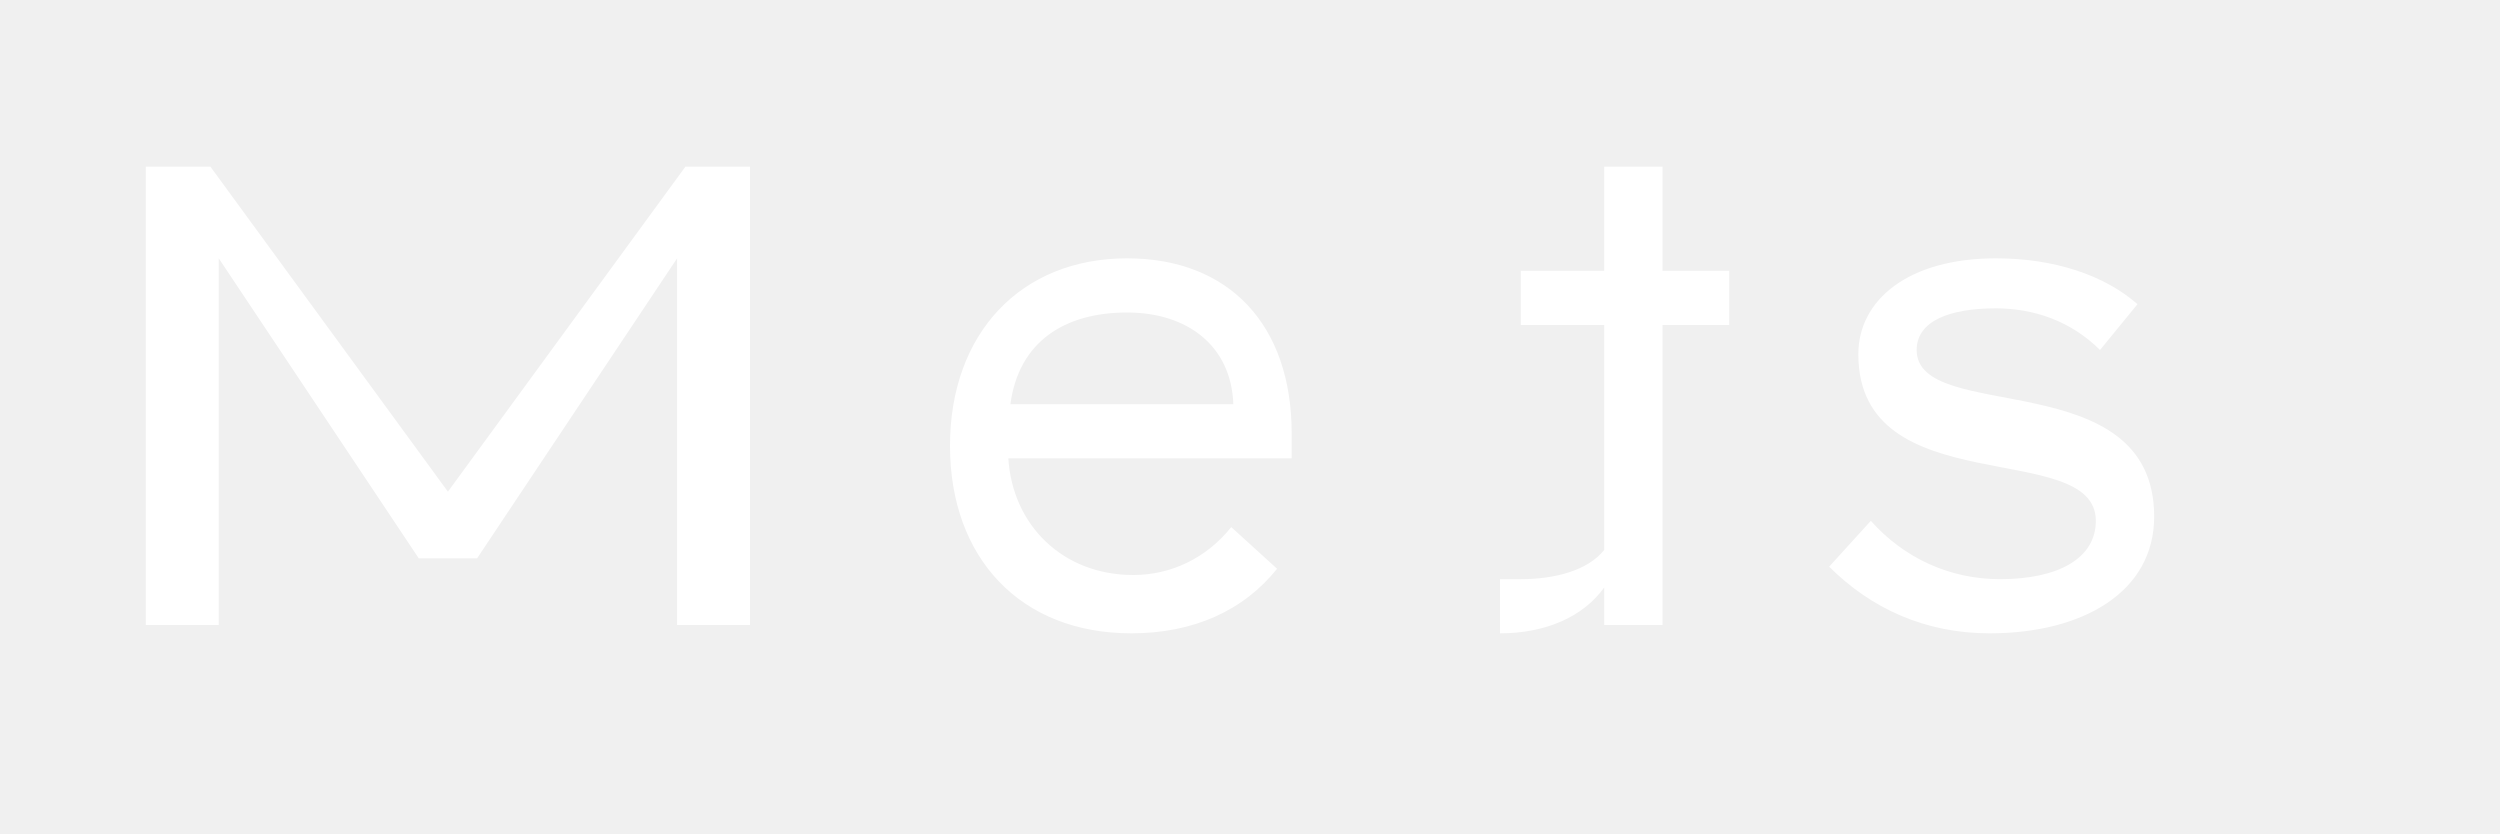
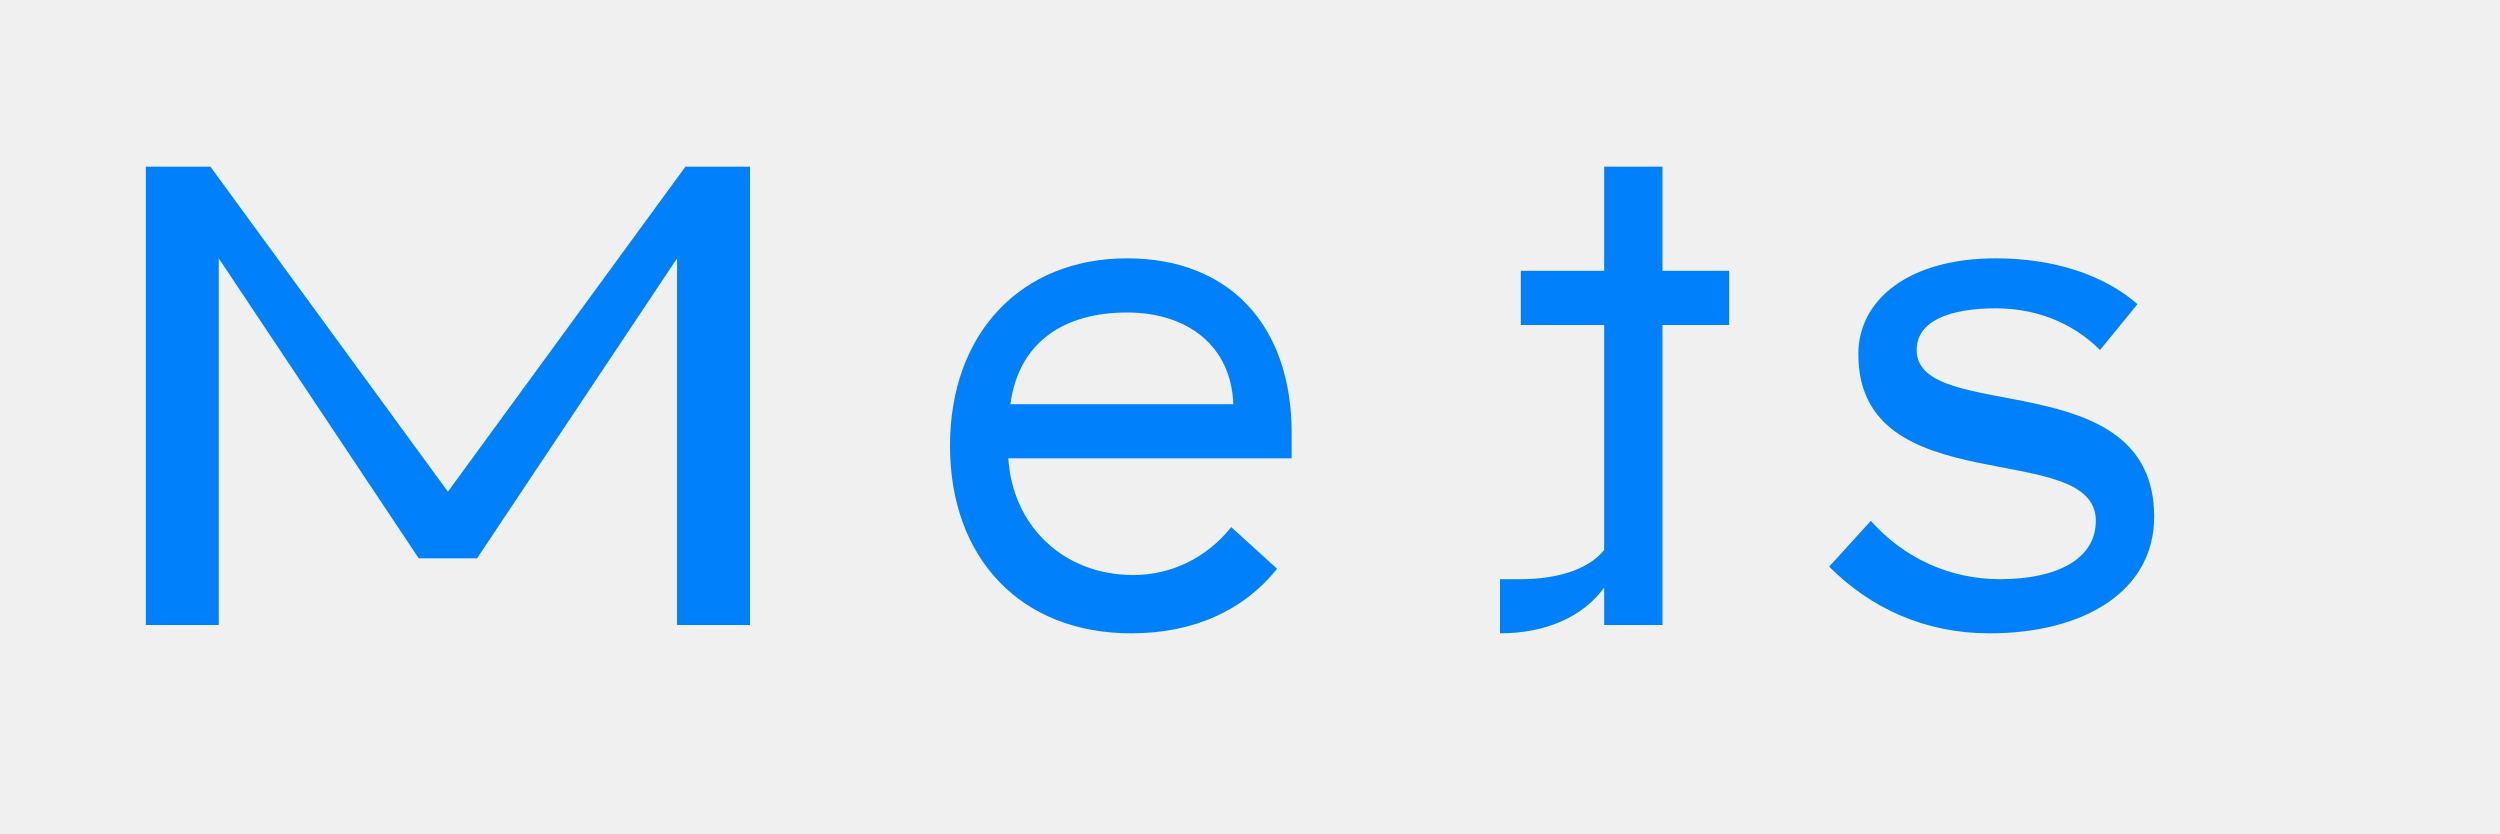
<svg xmlns="http://www.w3.org/2000/svg" viewBox="0 0 120 40">
-   <path d="M10.5 30V12.4L20.1 26.8H22.9L32.5 12.4V30H36V8H32.9L21.5 23.6L10.1 8H7V30H10.5ZM54.3 30.4C57.3 30.4 59.7 29.3 61.3 27.3L59.1 25.3C57.9 26.8 56.2 27.6 54.4 27.6C51 27.6 48.6 25.2 48.4 22H62V20.8C62 15.6 59 12.4 54.1 12.4C49 12.4 45.6 16 45.6 21.4C45.6 26.8 49 30.4 54.3 30.4ZM48.5 19.4C48.9 16.4 51.1 15 54.1 15C57 15 59.1 16.6 59.2 19.4H48.5ZM72 30.4C74.2 30.4 76 29.6 77 28.2V30H79.8V15.6H83V13H79.8V8H77V13H73V15.6H77V26.4C76.2 27.4 74.6 27.8 73 27.8H72V30.4ZM95.5 30.4C100 30.4 103.4 28.4 103.4 24.8C103.4 17.4 92 20.4 92 16.8C92 15.4 93.6 14.8 95.8 14.8C97.6 14.8 99.4 15.4 100.8 16.8L102.6 14.6C101 13.2 98.6 12.4 95.8 12.4C91.6 12.4 89.2 14.4 89.2 17C89.2 24.2 100.6 21 100.6 25C100.6 26.8 98.8 27.8 96 27.8C93.6 27.8 91.4 26.8 89.8 25L87.8 27.2C89.8 29.2 92.4 30.4 95.5 30.4Z" fill="#ffffff" />
+   <path d="M10.5 30V12.4L20.1 26.8H22.9L32.5 12.4V30H36V8H32.9L21.5 23.6L10.1 8H7V30H10.5ZM54.3 30.4C57.3 30.4 59.7 29.3 61.3 27.3L59.1 25.3C57.9 26.8 56.2 27.6 54.4 27.6C51 27.6 48.6 25.2 48.4 22H62V20.8C62 15.6 59 12.4 54.1 12.4C49 12.4 45.6 16 45.6 21.4C45.6 26.8 49 30.4 54.3 30.4ZM48.5 19.4C48.9 16.4 51.1 15 54.1 15C57 15 59.1 16.6 59.2 19.4H48.5ZM72 30.4C74.2 30.4 76 29.6 77 28.2V30H79.8V15.6H83V13H79.8V8H77V13H73V15.6H77V26.4C76.2 27.4 74.6 27.8 73 27.8H72V30.4ZM95.5 30.4C100 30.4 103.4 28.4 103.4 24.8C103.4 17.4 92 20.4 92 16.8C92 15.4 93.6 14.8 95.8 14.8C97.6 14.8 99.4 15.4 100.8 16.8L102.6 14.6C101 13.2 98.6 12.4 95.8 12.4C91.6 12.4 89.2 14.4 89.2 17C89.2 24.2 100.6 21 100.6 25C100.6 26.8 98.8 27.8 96 27.8C93.6 27.8 91.4 26.8 89.8 25L87.8 27.2C89.8 29.2 92.4 30.4 95.5 30.4Z" fill="#0081FB" />
</svg>
